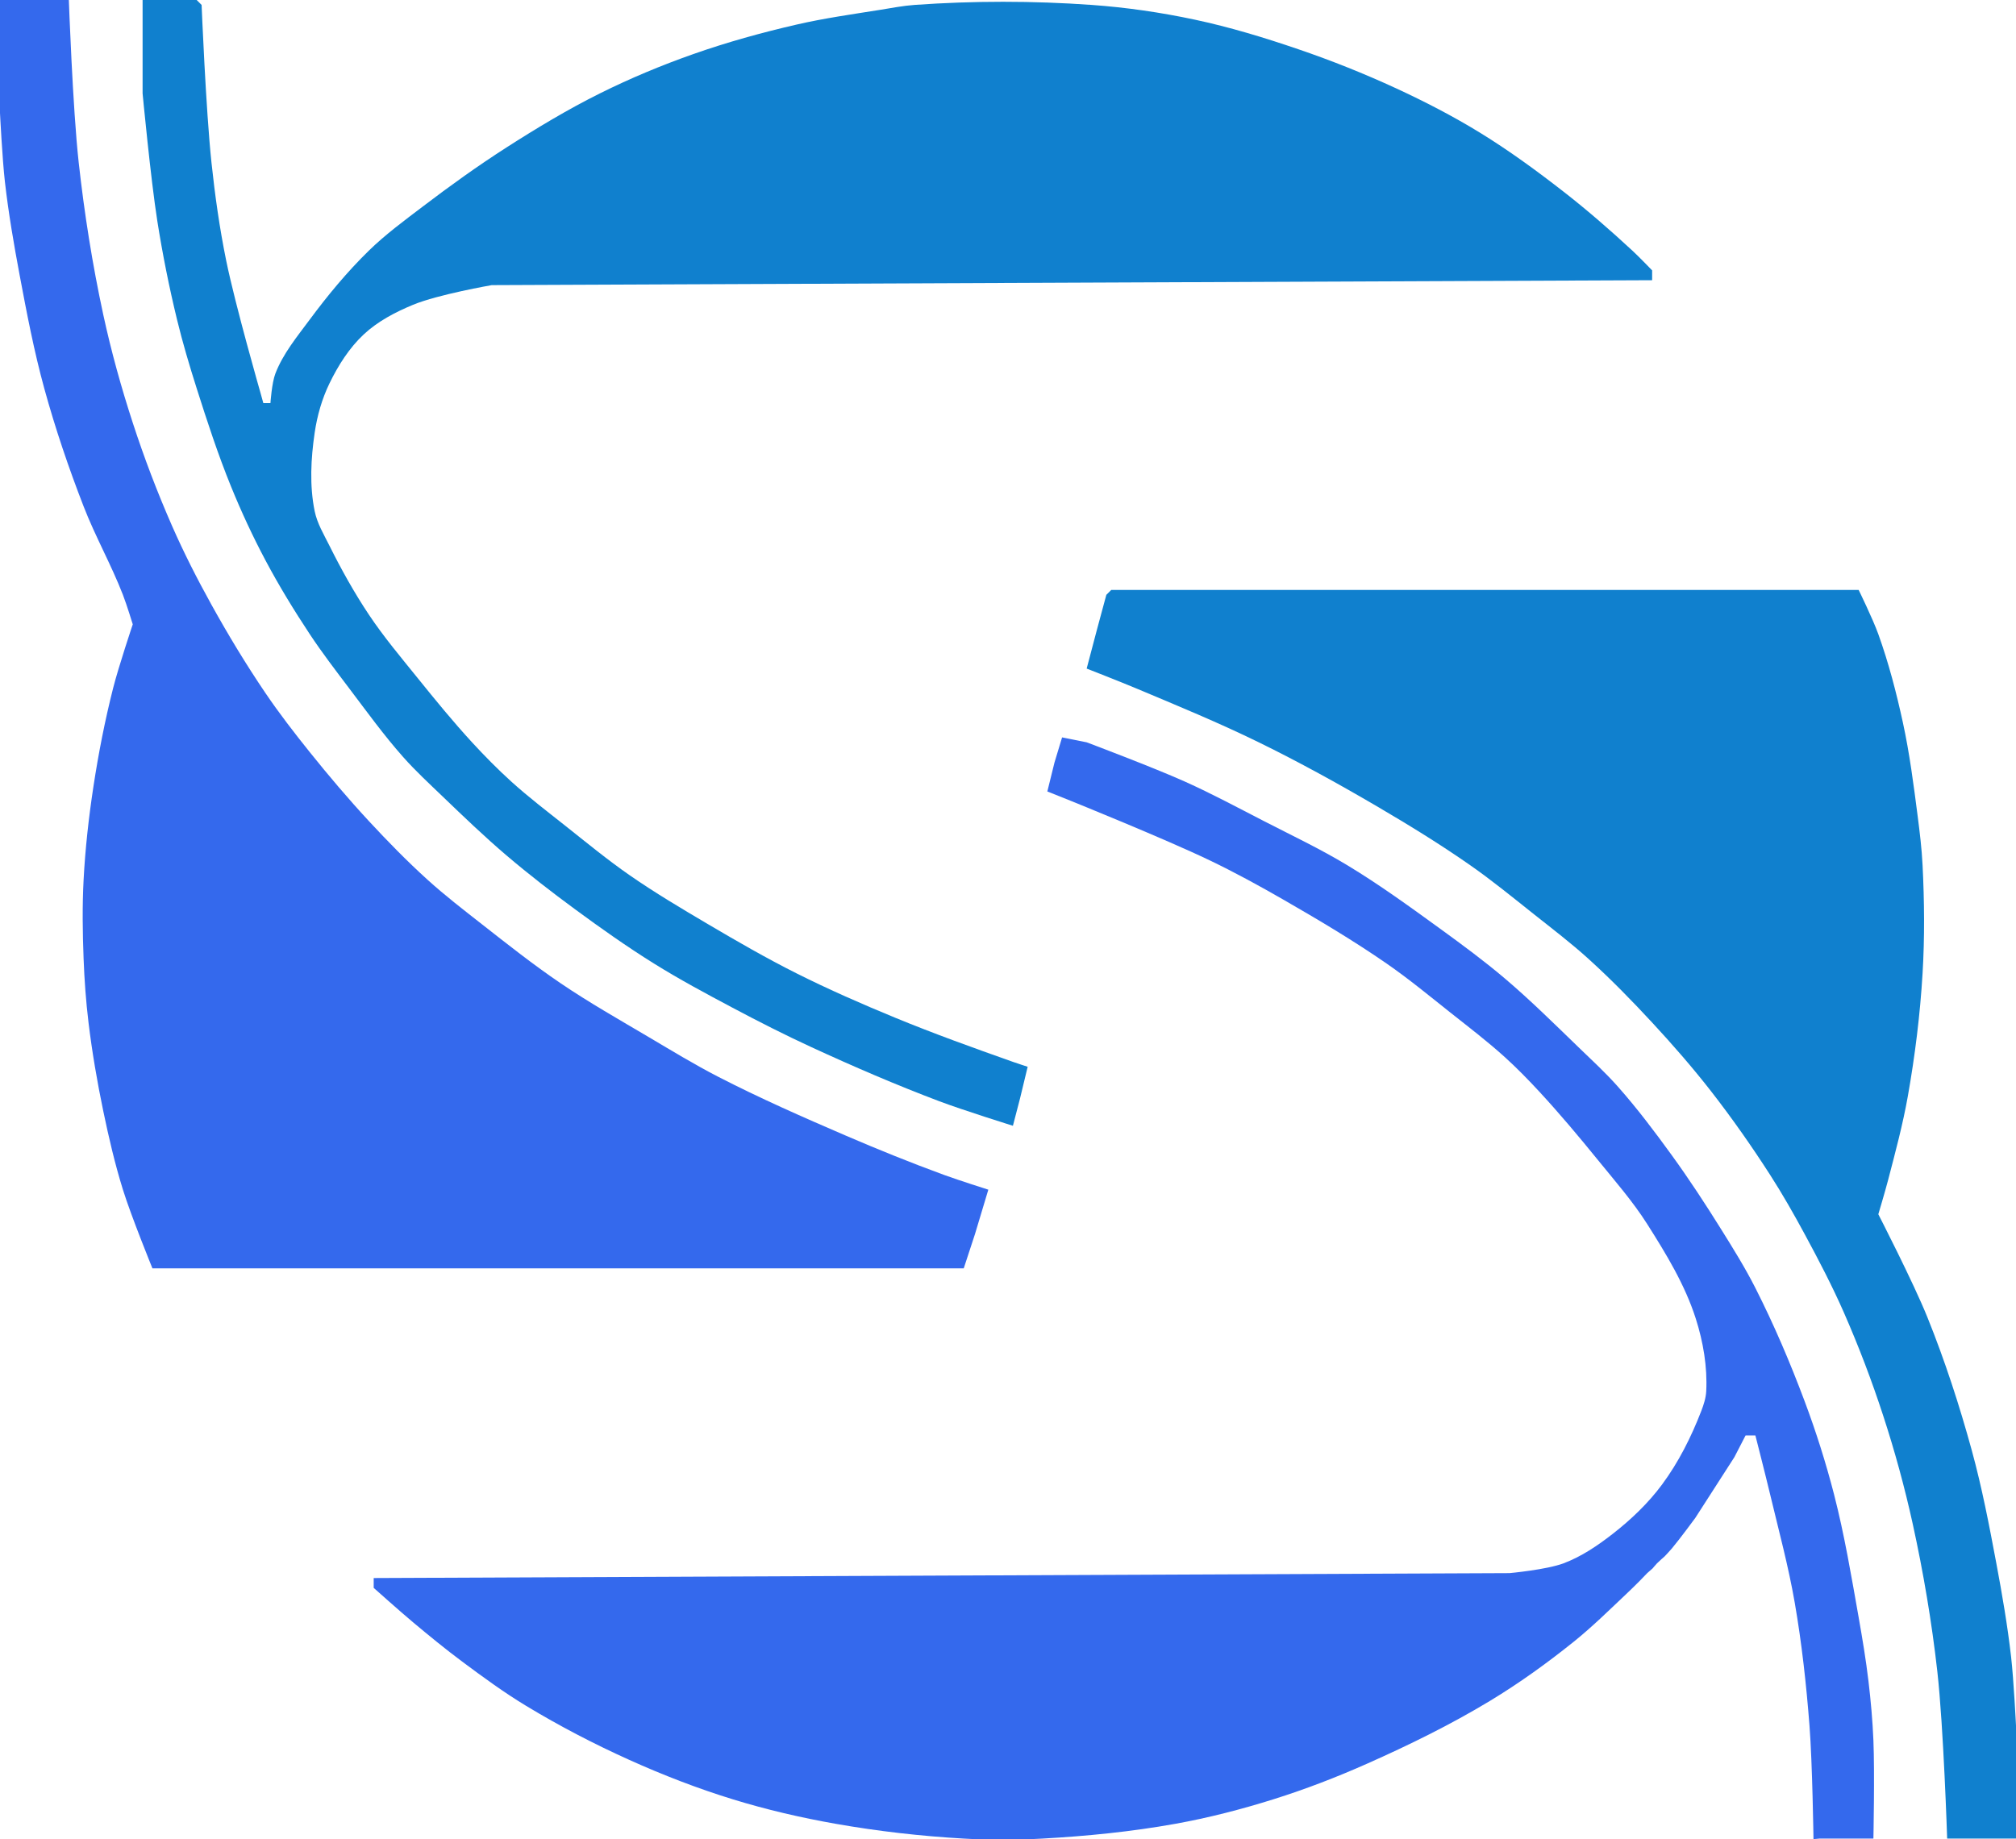
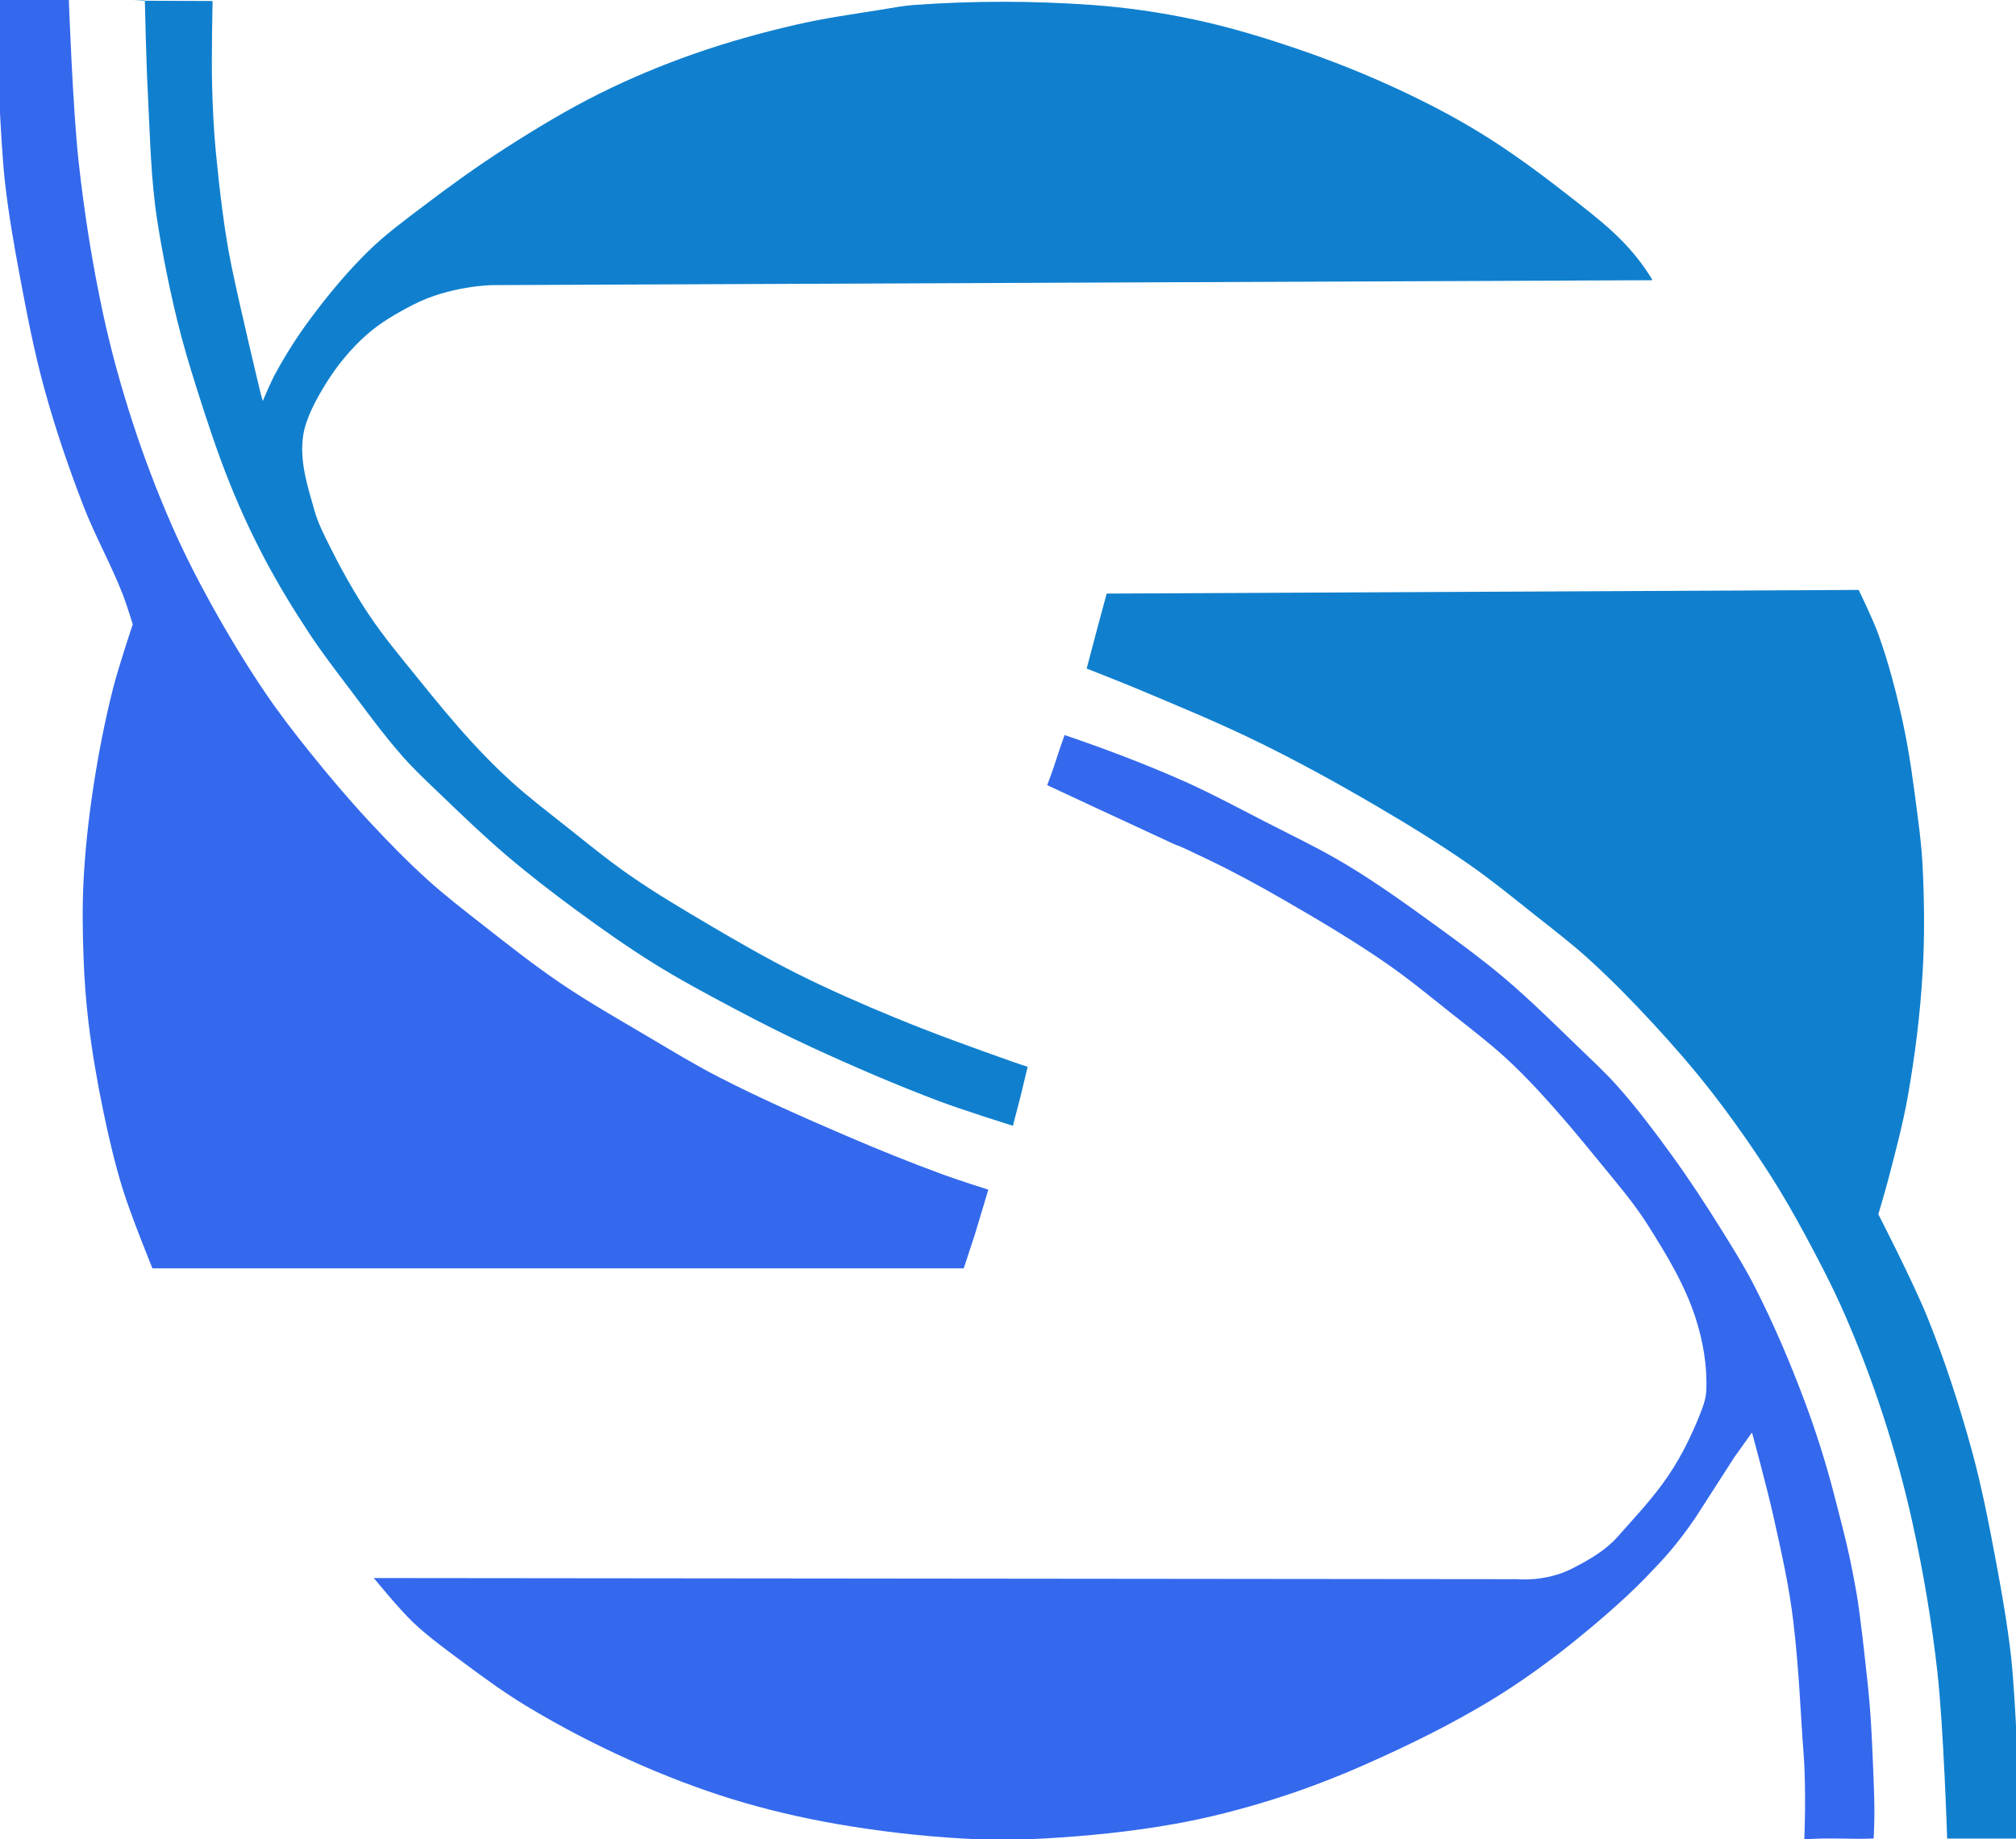
<svg xmlns="http://www.w3.org/2000/svg" width="410" height="374">
-   <path fill="#1080ce" d="M29 0h11l1 1s.873 21.372 2 32c.71 6.704 1.652 13.395 3 20 1.859 9.11 7 27 7 27l.555 2H55s.274-4.107 1-6c1.555-4.058 4.413-7.508 7-11 3.66-4.938 7.604-9.704 12-14 3.388-3.311 7.23-6.132 11-9 5.521-4.199 11.16-8.259 17-12 6.162-3.947 12.448-7.74 19-11 6.152-3.061 12.518-5.719 19-8 6.867-2.417 13.906-4.365 21-6 5.607-1.292 11.318-2.093 17-3 2.328-.372 4.649-.833 7-1 11.97-.85 24.03-.85 36 0 7.053.501 14.084 1.525 21 3 7.12 1.518 14.111 3.645 21 6a206.761 206.761 0 0 1 20 8c5.818 2.694 11.536 5.644 17 9 5.91 3.63 11.527 7.738 17 12 4.85 3.776 9.49 7.824 14 12 1.384 1.281 4 4 4 4v2l-236 1s-10.921 1.896-16 4c-3.591 1.488-7.156 3.35-10 6-2.976 2.774-5.226 6.338-7 10-1.517 3.132-2.495 6.557-3 10-.774 5.277-1.072 10.776 0 16 .51 2.487 1.868 4.728 3 7 2.396 4.811 5.021 9.526 8 14 3.03 4.55 6.567 8.745 10 13 3.565 4.418 7.156 8.823 11 13 2.554 2.775 5.204 5.47 8 8 3.513 3.179 7.289 6.055 11 9 4.283 3.398 8.51 6.88 13 10 5.165 3.588 10.583 6.805 16 10 5.912 3.487 11.865 6.922 18 10 6.534 3.278 13.24 6.215 20 9 7.9 3.255 15.946 6.149 24 9 .994.352 3 1 3 1l-1.555 6.445L206 229s-10.07-3.138-15-5c-8.804-3.324-17.454-7.06-26-11-5.415-2.496-10.733-5.204-16-8-5.405-2.87-10.807-5.763-16-9-5.493-3.423-10.786-7.165-16-11-4.781-3.516-9.483-7.15-14-11-4.489-3.825-8.747-7.914-13-12-2.72-2.613-5.497-5.179-8-8-3.939-4.44-7.42-9.266-11-14-2.734-3.616-5.498-7.22-8-11-3.218-4.863-6.263-9.851-9-15-2.59-4.872-4.92-9.89-7-15-2.663-6.542-4.862-13.268-7-20-1.469-4.626-2.856-9.283-4-14a249.784 249.784 0 0 1-4-20c-1.357-8.618-3-26-3-26Z" />
+   <path fill="#1080ce" d="m27.167.141 16.064.064s-.239 11.304-.099 16.954c.114 4.588.326 9.178.763 13.747.73 7.635 1.753 16.195 3.101 22.8C48.856 62.816 53 80 53 80l.555 2-.188-.26S54.994 77.85 56 76a93.81 93.81 0 0 1 7-11c3.66-4.938 7.604-9.704 12-14 3.388-3.311 7.23-6.132 11-9 5.521-4.199 11.16-8.259 17-12 6.162-3.947 12.448-7.74 19-11 6.152-3.061 12.518-5.719 19-8 6.867-2.417 13.906-4.365 21-6 5.607-1.292 11.318-2.093 17-3 2.328-.372 4.649-.833 7-1 11.97-.85 24.03-.85 36 0 7.053.501 14.084 1.525 21 3 7.12 1.518 14.111 3.645 21 6a206.762 206.762 0 0 1 20 8c5.818 2.694 11.536 5.644 17 9 5.91 3.63 11.527 7.738 17 12 7.448 5.83 13.227 10.005 18 17.838V57l-236 1s-8.534.138-16 4c-3.453 1.786-6.641 3.624-9.449 6.111-3.23 2.86-6.023 6.268-8.29 9.939-2.018 3.268-4.102 7.12-4.607 10.564C60.879 93.89 62.576 99.01 64 104c.697 2.441 1.868 4.728 3 7 2.396 4.811 5.021 9.526 8 14 3.03 4.55 6.567 8.745 10 13 3.565 4.418 7.156 8.823 11 13 2.554 2.775 5.204 5.47 8 8 3.513 3.179 7.289 6.055 11 9 4.283 3.398 8.51 6.88 13 10 5.165 3.588 10.583 6.805 16 10 5.912 3.487 11.865 6.922 18 10 6.534 3.278 13.24 6.215 20 9 7.9 3.255 15.946 6.149 24 9 .994.352 3 1 3 1l-1.555 6.445L206 229s-10.07-3.138-15-5c-8.804-3.324-17.454-7.06-26-11-5.415-2.496-10.733-5.204-16-8-5.405-2.87-10.807-5.763-16-9-5.493-3.423-10.786-7.165-16-11-4.781-3.516-9.483-7.15-14-11-4.489-3.825-8.747-7.914-13-12-2.72-2.613-5.497-5.179-8-8-3.939-4.44-7.42-9.266-11-14-2.734-3.616-5.498-7.22-8-11-3.218-4.863-6.263-9.851-9-15a162.39 162.39 0 0 1-7-15c-2.663-6.542-4.862-13.268-7-20-1.469-4.626-2.856-9.283-4-14a249.784 249.784 0 0 1-4-20c-1.357-8.625-1.47-17.3-1.932-25.968-.337-6.322-.611-18.984-.611-18.984Z" />
  <path fill="#3469ed" d="M0 0h14s.788 22.047 2 33c1.151 10.403 2.787 20.77 5 31 1.607 7.43 3.644 14.773 6 22a227.918 227.918 0 0 0 8 21c2.398 5.46 5.11 10.785 8 16 3.409 6.15 7.053 12.18 11 18 2.807 4.138 5.871 8.1 9 12 3.846 4.794 7.824 9.49 12 14 3.844 4.15 7.806 8.204 12 12 3.513 3.179 7.27 6.078 11 9 5.248 4.112 10.483 8.258 16 12 5.82 3.947 11.947 7.422 18 11 4.627 2.735 9.222 5.538 14 8 8.485 4.372 17.232 8.226 26 12 6.595 2.839 13.258 5.53 20 8 2.97 1.088 9 3 9 3l-2.722 9.056L196 258H31s-4.307-10.562-6-16c-1.634-5.249-2.88-10.618-4-16-1.239-5.955-2.266-11.962-3-18-.524-4.314-.833-8.657-1-13-.205-5.33-.28-10.674 0-16 .334-6.36 1.041-12.704 2-19 1.024-6.721 2.332-13.41 4-20 1.113-4.395 4-13 4-13s-1.238-4.034-2-6c-2.374-6.122-5.626-11.878-8-18-3.05-7.862-5.768-15.868-8-24-2.077-7.566-3.554-15.289-5-23-1.182-6.302-2.27-12.63-3-19-.532-4.648-1-14-1-14Z" />
-   <path fill="#3469ed" d="m216 150 5 1s13.45 5.059 20 8c5.44 2.443 10.698 5.272 16 8 5.701 2.934 11.512 5.684 17 9 6.568 3.968 12.79 8.492 19 13 4.424 3.211 8.83 6.464 13 10 5.216 4.423 10.081 9.248 15 14 2.712 2.62 5.497 5.179 8 8 3.939 4.44 7.518 9.194 11 14 3.526 4.866 6.818 9.902 10 15 2.452 3.928 4.906 7.87 7 12 3.78 7.457 7.07 15.17 10 23a187.546 187.546 0 0 1 6 19c2.116 8.23 3.52 16.631 5 25 .763 4.317 1.484 8.646 2 13 .472 3.986.833 7.99 1 12 .277 6.66 0 20 0 20h-11l-1.185.11s-.22-15.425-.815-23.11c-.648-8.368-1.568-16.73-3-25-1.283-7.41-3.255-14.685-5-22-.957-4.01-3-12-3-12h-2l-2.275 4.411-7.95 12.364S341.68 312.996 340 315c-.472.562-1.487 1.623-1.487 1.623s-1.037.89-1.513 1.377c-.316.324-.89 1.025-.89 1.025L335 320s-.985 1.032-1.487 1.538c-.827.832-1.66 1.657-2.513 2.462-3.604 3.401-7.135 6.899-11 10-5.41 4.341-11.063 8.413-17 12-8.01 4.84-16.447 8.977-25 12.775-6.193 2.75-12.535 5.196-19 7.225-6.556 2.058-13.237 3.784-20 5-8.913 1.602-17.958 2.5-27 3-5.325.295-10.675.306-16 0-8.71-.5-17.408-1.487-26-3-7.087-1.248-14.123-2.881-21-5-7.159-2.206-14.17-4.923-21-8-7.205-3.246-14.239-6.91-21-11-4.51-2.728-8.773-5.852-13-9-3.424-2.55-6.726-5.26-10-8-2.717-2.274-8-7-8-7v-2l231-1s7.512-.687 11-2c3.638-1.37 6.936-3.608 10-6 3.716-2.901 7.194-6.212 10-10 3.374-4.553 5.964-9.712 8-15 .494-1.283.93-2.627 1-4 .254-4.97-.614-10.034-2.126-14.775-2.189-6.864-6.016-13.14-9.874-19.225-2.928-4.617-6.553-8.756-10-13-3.875-4.77-7.824-9.49-12-14-2.242-2.421-4.553-4.786-7-7-3.513-3.179-7.289-6.055-11-9-4.283-3.398-8.503-6.89-13-10-6.771-4.682-13.864-8.894-21-13-4.912-2.826-9.891-5.548-15-8-9.155-4.393-28-12-28-12l-5-2 1.45-5.874z" />
-   <path fill="#1080ce" d="M226 120h152s2.891 5.91 4 9c2.104 5.861 3.679 11.915 5 18 1.36 6.266 2.18 12.64 3 19 .428 3.322.833 6.654 1 10 .365 7.324.438 14.68 0 22-.5 8.378-1.537 16.735-3 25-1.015 5.732-2.533 11.366-4 17-.611 2.348-2 7-2 7s7.102 13.809 10 21c3.546 8.8 6.489 17.852 9 27 2.077 7.566 3.554 15.289 5 23 1.182 6.302 2.27 12.63 3 19 .532 4.648 1 14 1 14v23h-14s-.732-22.718-2-34c-1.133-10.074-2.83-20.097-5-30a229.613 229.613 0 0 0-6-22 227.92 227.92 0 0 0-8-21c-2.398-5.46-5.163-10.755-8-16-2.203-4.073-4.496-8.105-7-12-3.751-5.834-7.738-11.527-12-17-3.776-4.85-7.824-9.49-12-14-4.164-4.496-8.456-8.888-13-13-3.513-3.179-7.289-6.055-11-9-4.283-3.398-8.517-6.87-13-10-6.142-4.288-12.536-8.214-19-12-7.85-4.598-15.83-8.998-24-13-8.176-4.005-16.606-7.476-25-11-3.31-1.39-10-4-10-4l2.11-8 1.89-7Z" />
+   <path fill="#3469ed" d="M216.505 149.52c8.286 2.818 16.525 5.942 24.495 9.48 5.44 2.443 10.698 5.272 16 8 5.701 2.934 11.512 5.684 17 9 6.568 3.968 12.79 8.492 19 13 4.424 3.211 8.83 6.464 13 10 5.216 4.423 10.081 9.248 15 14 2.712 2.62 5.497 5.179 8 8 3.939 4.44 7.518 9.194 11 14 3.526 4.866 6.818 9.902 10 15 2.452 3.928 4.906 7.87 7 12 3.78 7.457 7.07 15.17 10 23a187.545 187.545 0 0 1 6 19c2.116 8.23 3.074 11.625 4.554 19.994.763 4.317 1.73 13.316 2.37 19.339.743 6.976 1.001 16.042 1.167 20.053.277 6.66-.05 10.602-.05 10.602-4.622.193-9.485-.24-14.096.19 0 0 .441-9.946-.154-17.63-.649-8.369-.874-16.594-2.086-26.763-.89-7.468-2.497-14.39-4.081-21.516-1.254-5.636-4.287-16.782-4.287-16.782l-.107.01-3.505 4.915-7.95 12.363c-3.868 5.634-6.42 8.335-10.067 12.111C330.144 325.61 323.865 330.9 320 334c-5.41 4.341-11.063 8.413-17 12-8.01 4.84-16.447 8.977-25 12.775-6.193 2.75-12.535 5.196-19 7.225-6.556 2.058-13.237 3.784-20 5-8.913 1.602-17.958 2.5-27 3-5.325.295-10.675.306-16 0a224.08 224.08 0 0 1-26-3c-7.087-1.248-14.123-2.881-21-5-7.159-2.206-14.17-4.923-21-8-7.205-3.246-14.239-6.91-21-11-4.51-2.728-8.773-5.852-13-9-3.424-2.55-6.906-5.06-10-8-2.866-2.724-7.87-8.875-7.87-8.875L76 321l232.587.232s5.63.597 10.991-2.087c3.838-1.921 7.098-3.947 9.305-6.437 3.128-3.528 6.31-6.92 9.117-10.708 3.374-4.553 5.964-9.712 8-15 .494-1.283.93-2.627 1-4 .254-4.97-.614-10.034-2.126-14.775-2.189-6.864-6.016-13.14-9.874-19.225-2.928-4.617-6.553-8.756-10-13-3.875-4.77-7.824-9.49-12-14-2.242-2.421-4.553-4.786-7-7-3.513-3.179-7.289-6.055-11-9-4.283-3.398-8.503-6.89-13-10-6.771-4.682-13.864-8.894-21-13-4.912-2.826-9.891-5.548-15-8-9.155-4.393-5.015-2.277-7.516-3.429-8.518-3.922-25.513-11.858-25.513-11.858 1.71-4.449 2.151-6.42 3.534-10.193z" />
+   <path fill="#1080ce" d="M225.09 120.745 378 120s2.891 5.91 4 9c2.104 5.861 3.679 11.915 5 18 1.36 6.266 2.18 12.64 3 19 .428 3.322.833 6.654 1 10 .365 7.324.438 14.68 0 22-.5 8.378-1.537 16.735-3 25-1.015 5.732-2.533 11.366-4 17-.611 2.348-2 7-2 7s7.102 13.809 10 21c3.546 8.8 6.489 17.852 9 27 2.077 7.566 3.554 15.289 5 23 1.182 6.302 2.27 12.63 3 19 .532 4.648 1 14 1 14v23h-14s-.732-22.718-2-34c-1.133-10.074-2.83-20.097-5-30a229.613 229.613 0 0 0-6-22 227.92 227.92 0 0 0-8-21c-2.398-5.46-5.163-10.755-8-16-2.203-4.073-4.496-8.105-7-12-3.751-5.834-7.738-11.527-12-17-3.776-4.85-7.824-9.49-12-14-4.164-4.496-8.456-8.888-13-13-3.513-3.179-7.289-6.055-11-9-4.283-3.398-8.517-6.87-13-10-6.142-4.288-12.536-8.214-19-12-7.85-4.598-15.83-8.998-24-13-8.176-4.005-16.606-7.476-25-11-3.31-1.39-10-4-10-4l2.11-8 1.89-7Z" />
</svg>
